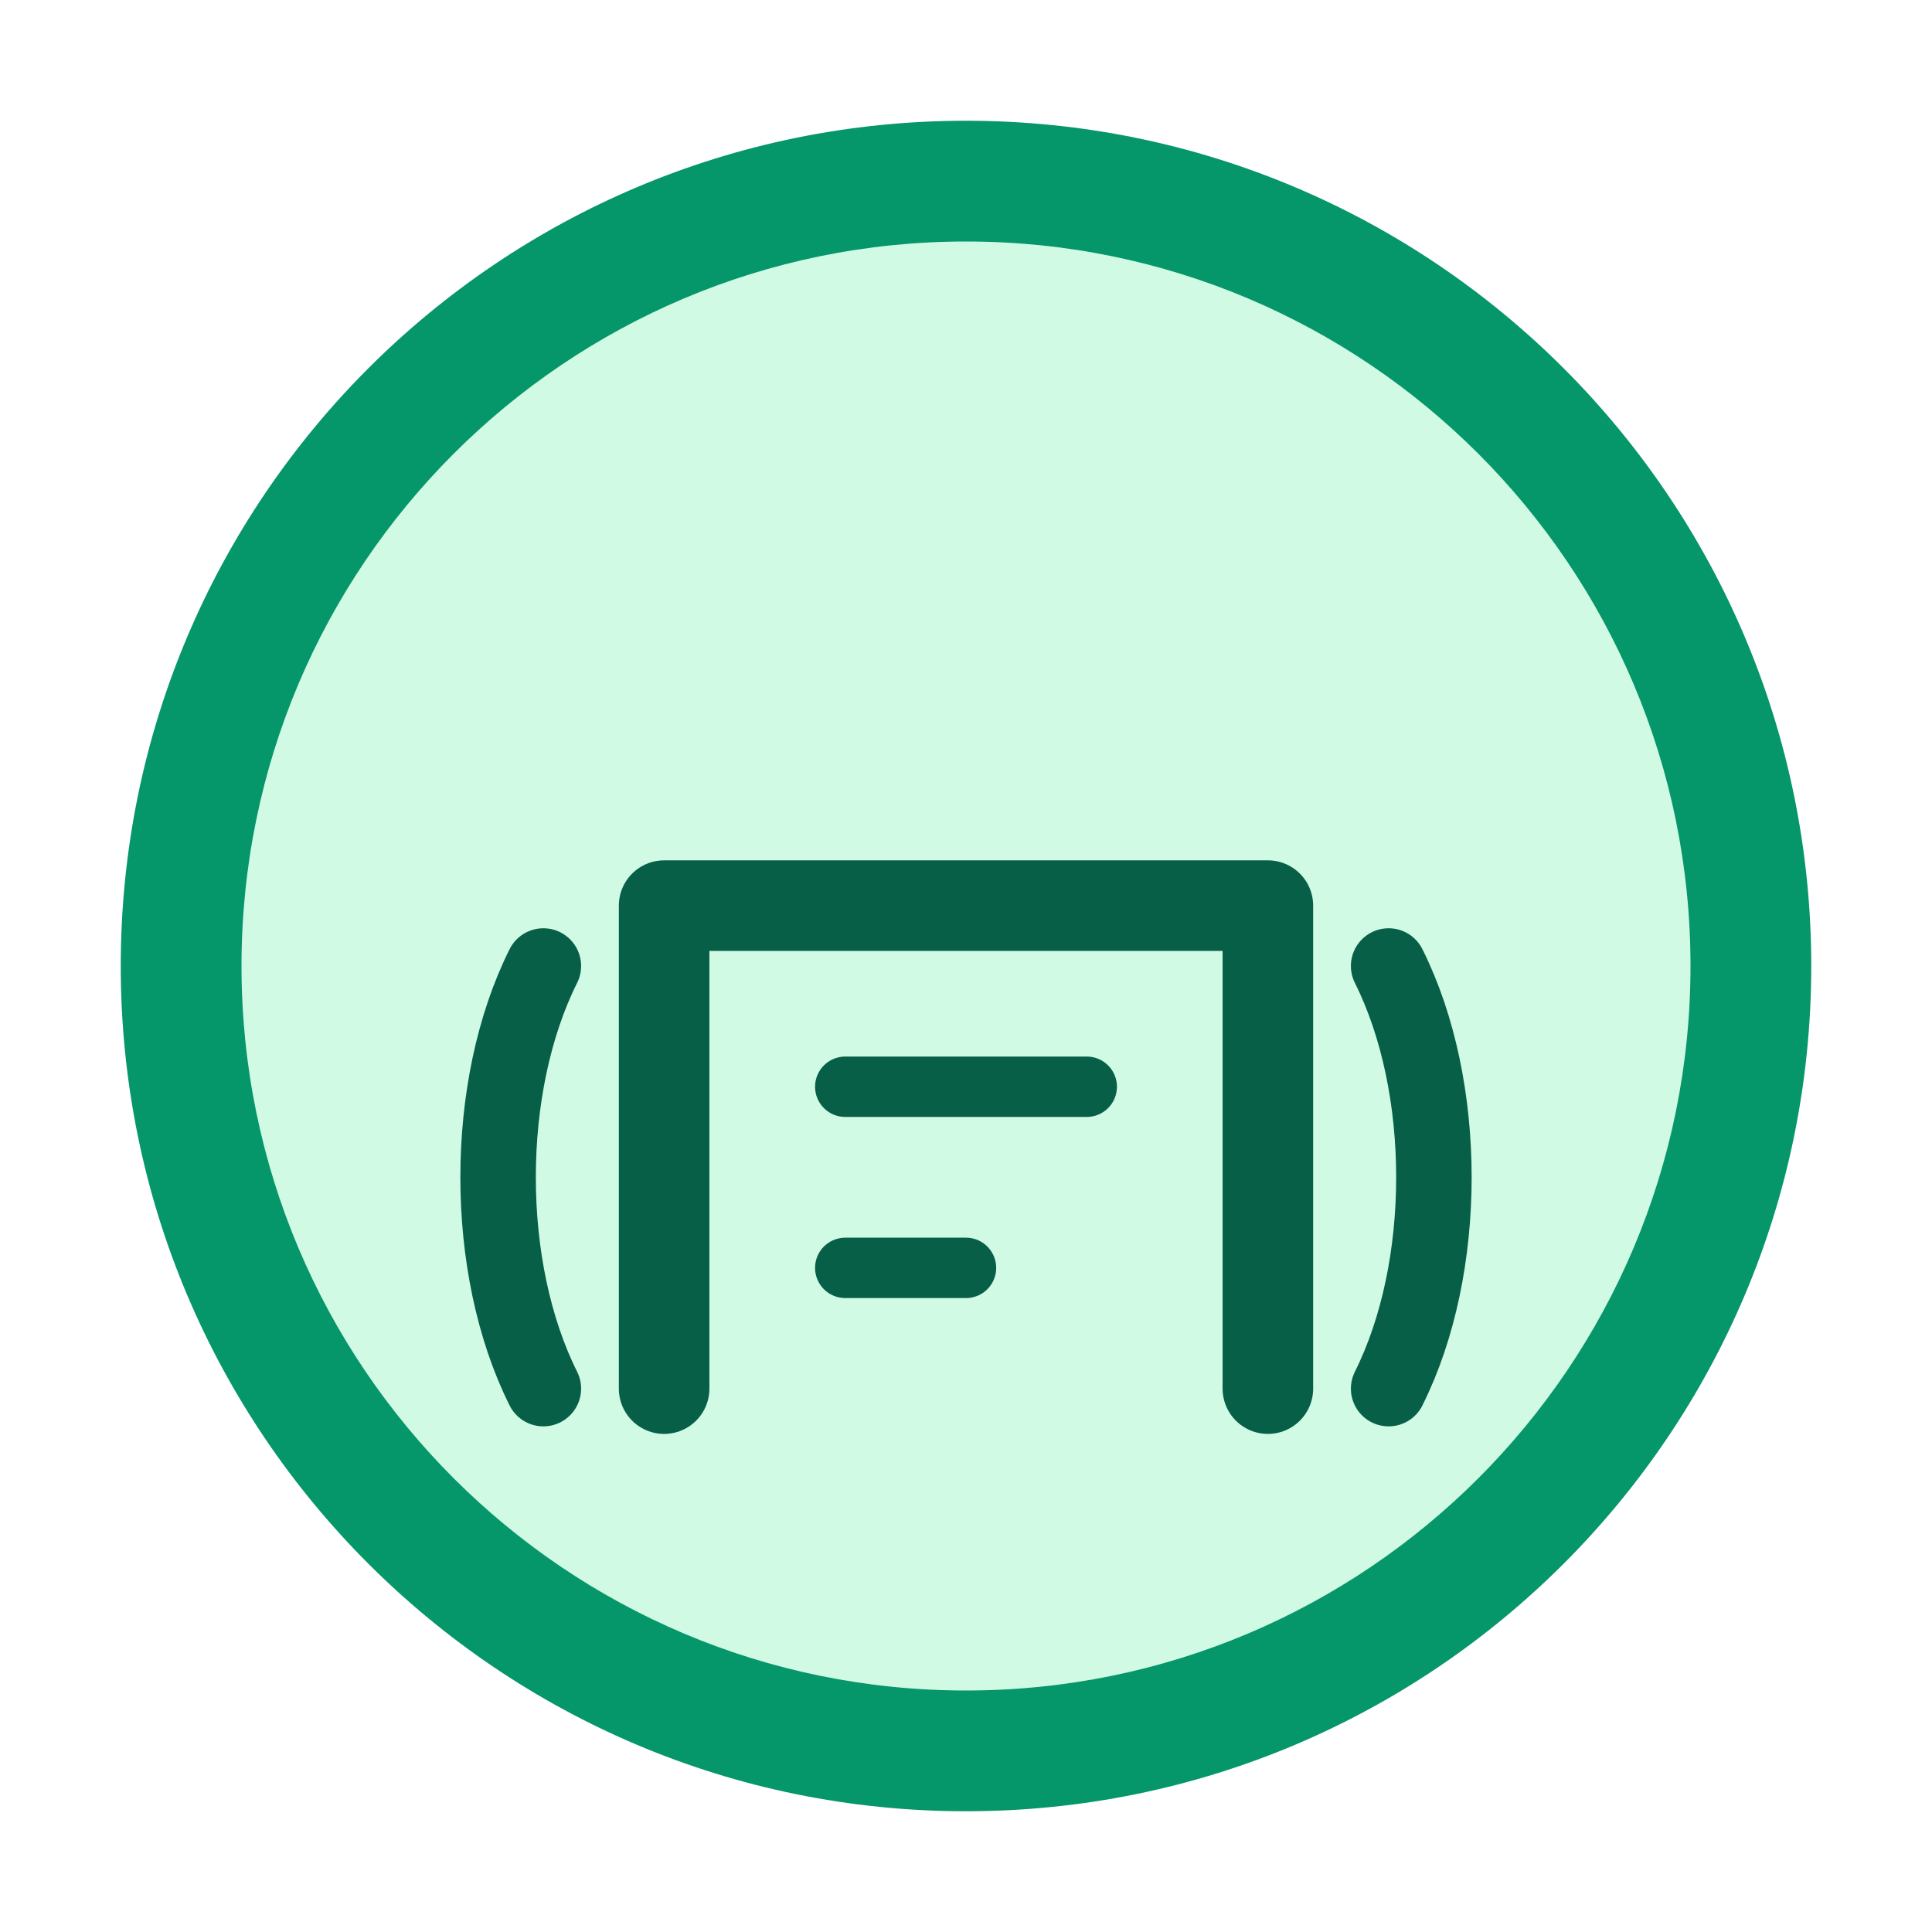
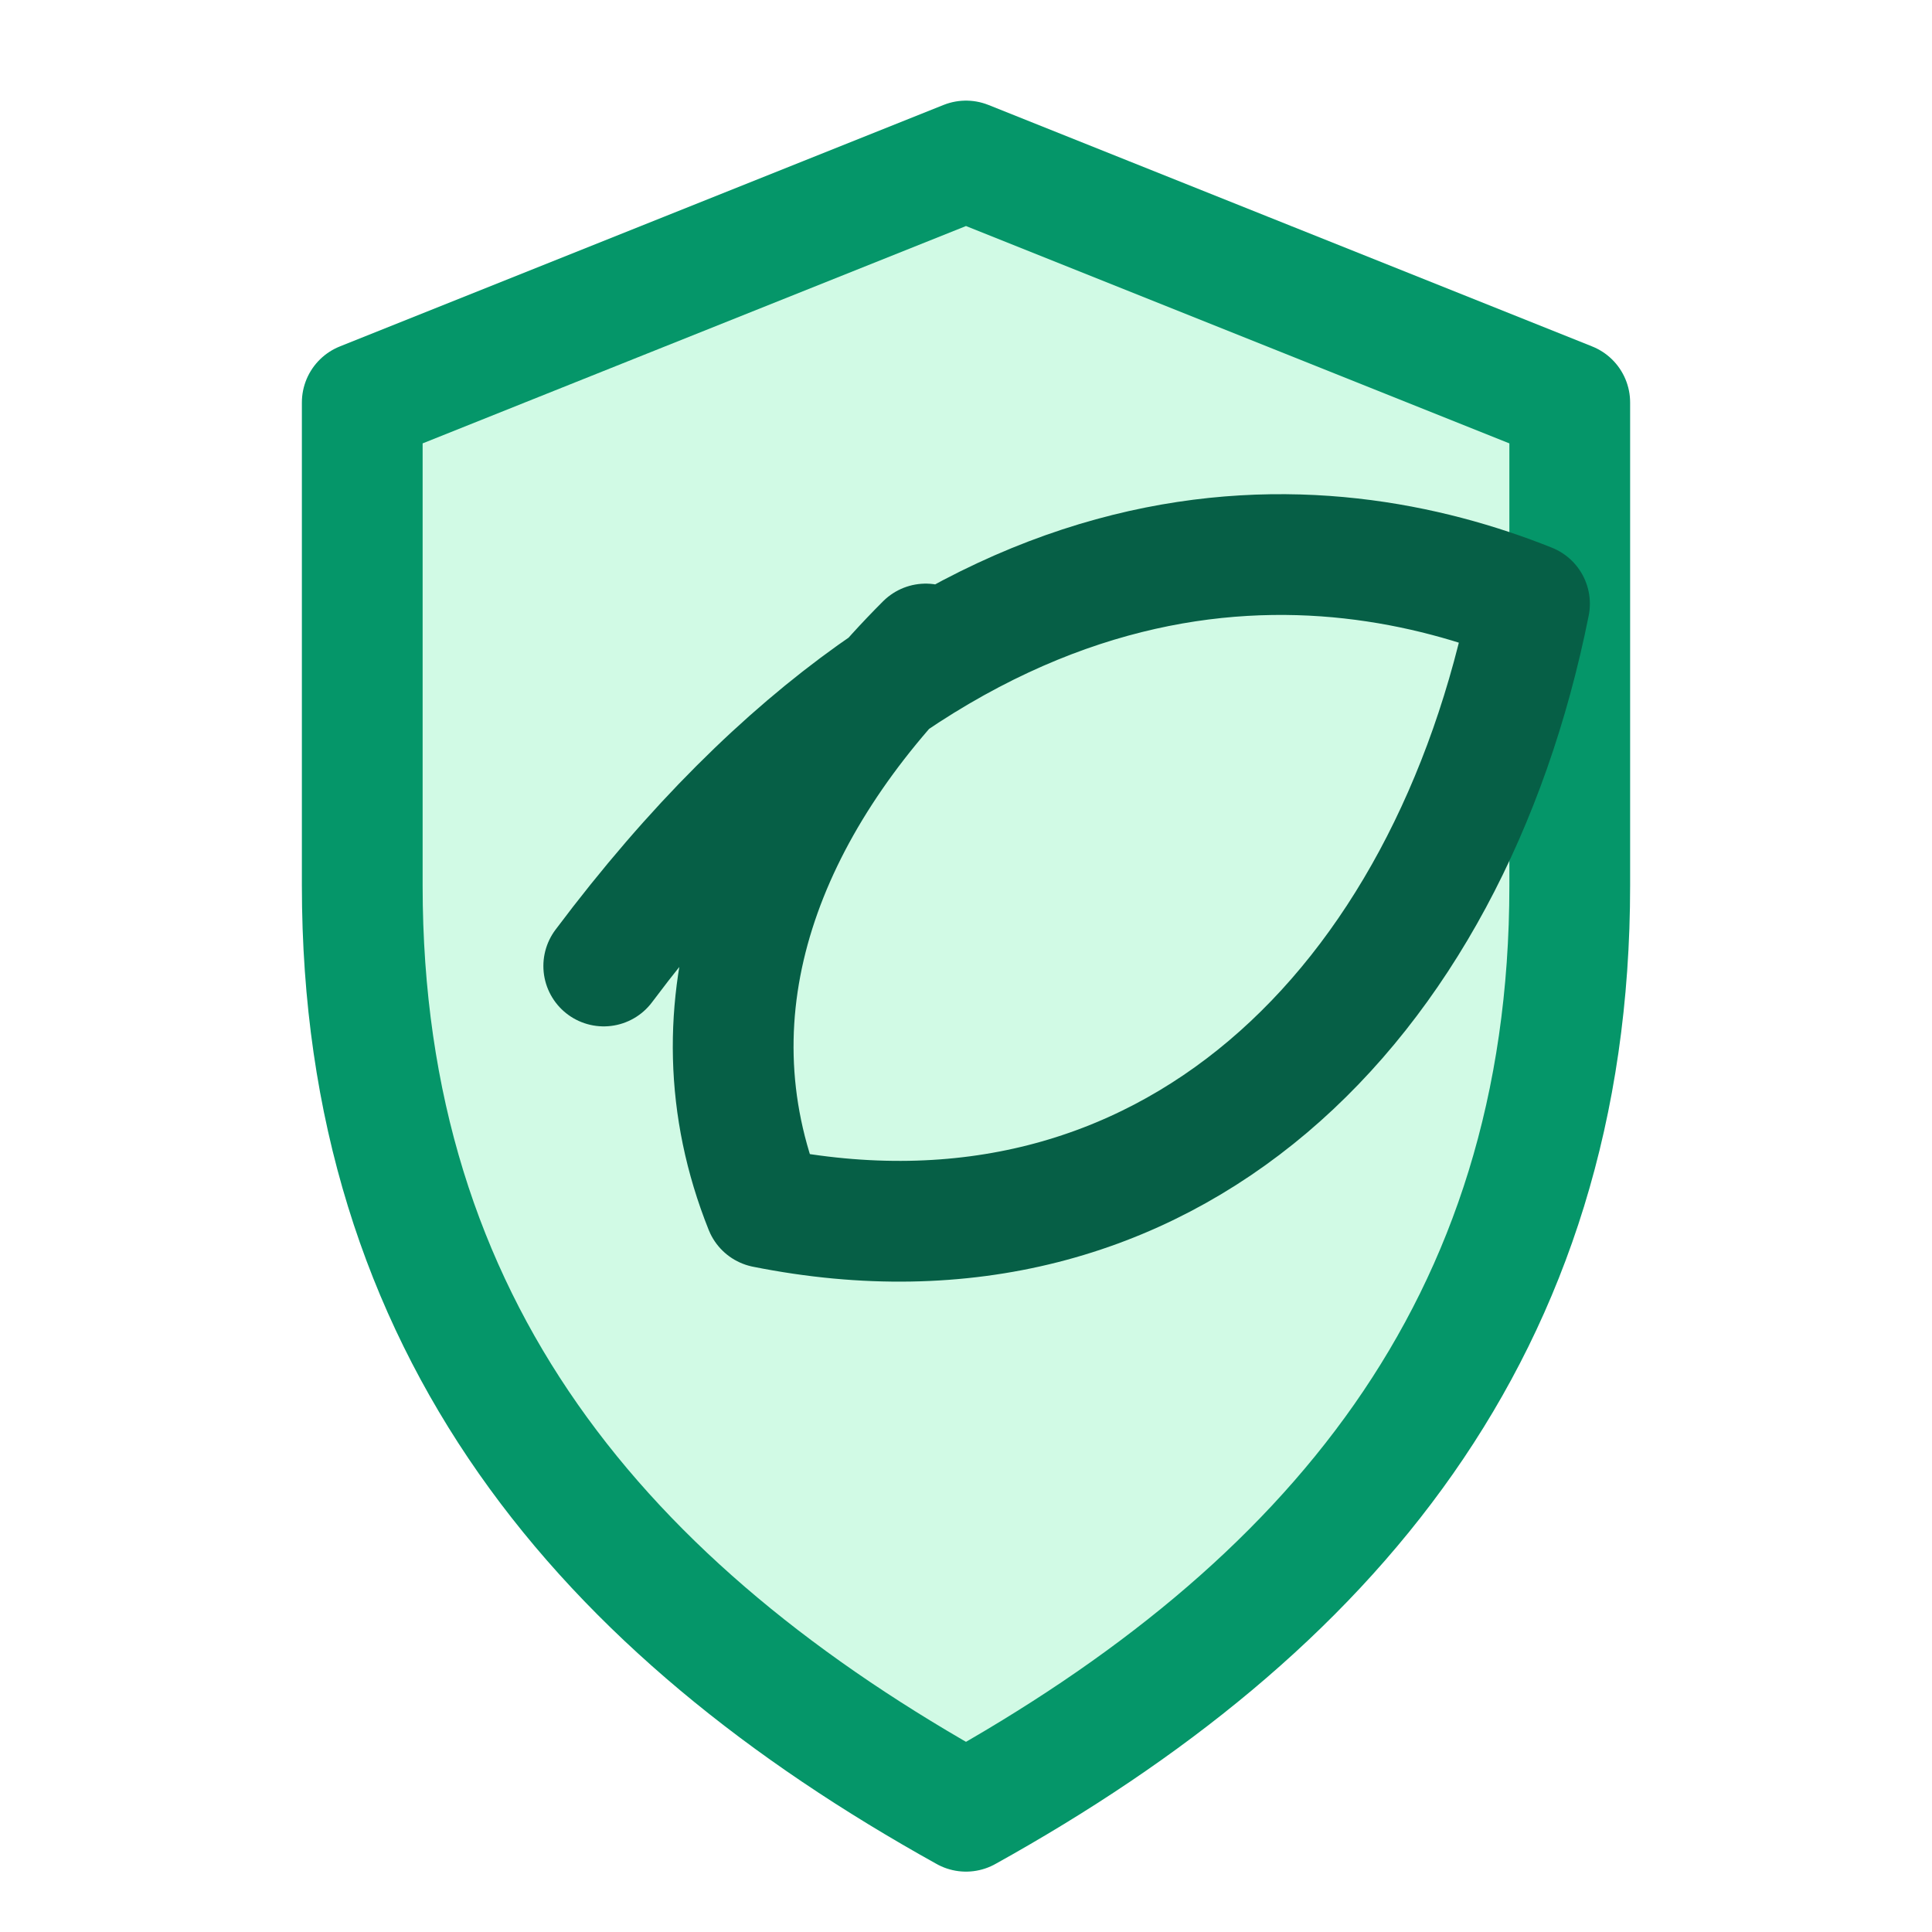
- <svg xmlns="http://www.w3.org/2000/svg" viewBox="0 0 64 64" fill="none">
-   <path d="M32 4C16.536 4 4 16.536 4 32s12.536 28 28 28 28-12.536 28-28S47.464 4 32 4z" fill="#059669" />
-   <path d="M32 8c13.255 0 24 10.745 24 24S45.255 56 32 56 8 45.255 8 32 18.745 8 32 8z" fill="#d1fae5" />
-   <path d="M22 46V30h20v16" stroke="#065f46" stroke-width="3" stroke-linecap="round" stroke-linejoin="round" />
-   <path d="M28 30h8M28 36h8M28 42h4" stroke="#065f46" stroke-width="2" stroke-linecap="round" />
-   <path d="M18 46c-2-4-2-10 0-14M46 46c2-4 2-10 0-14" stroke="#065f46" stroke-width="2.5" stroke-linecap="round" />
-   <path d="M32 22v-4M32 16v-2" stroke="#d1fae5" stroke-width="2.5" stroke-linecap="round" />
+ <svg xmlns="http://www.w3.org/2000/svg" width="48" height="48" viewBox="0 0 48 48">
+   <path d="M24 4 9 10v12c0 11 6 18 15 23 9-5 15-12 15-23V10L24 4Z" fill="#d1fae5" stroke="#059669" stroke-width="3" stroke-linejoin="round" />
+   <path d="M15 24c9-12 18-11 23-9-2 10-9 17-19 15-2-5 0-10 4-14" fill="none" stroke="#065f46" stroke-width="3" stroke-linecap="round" stroke-linejoin="round" />
</svg>
